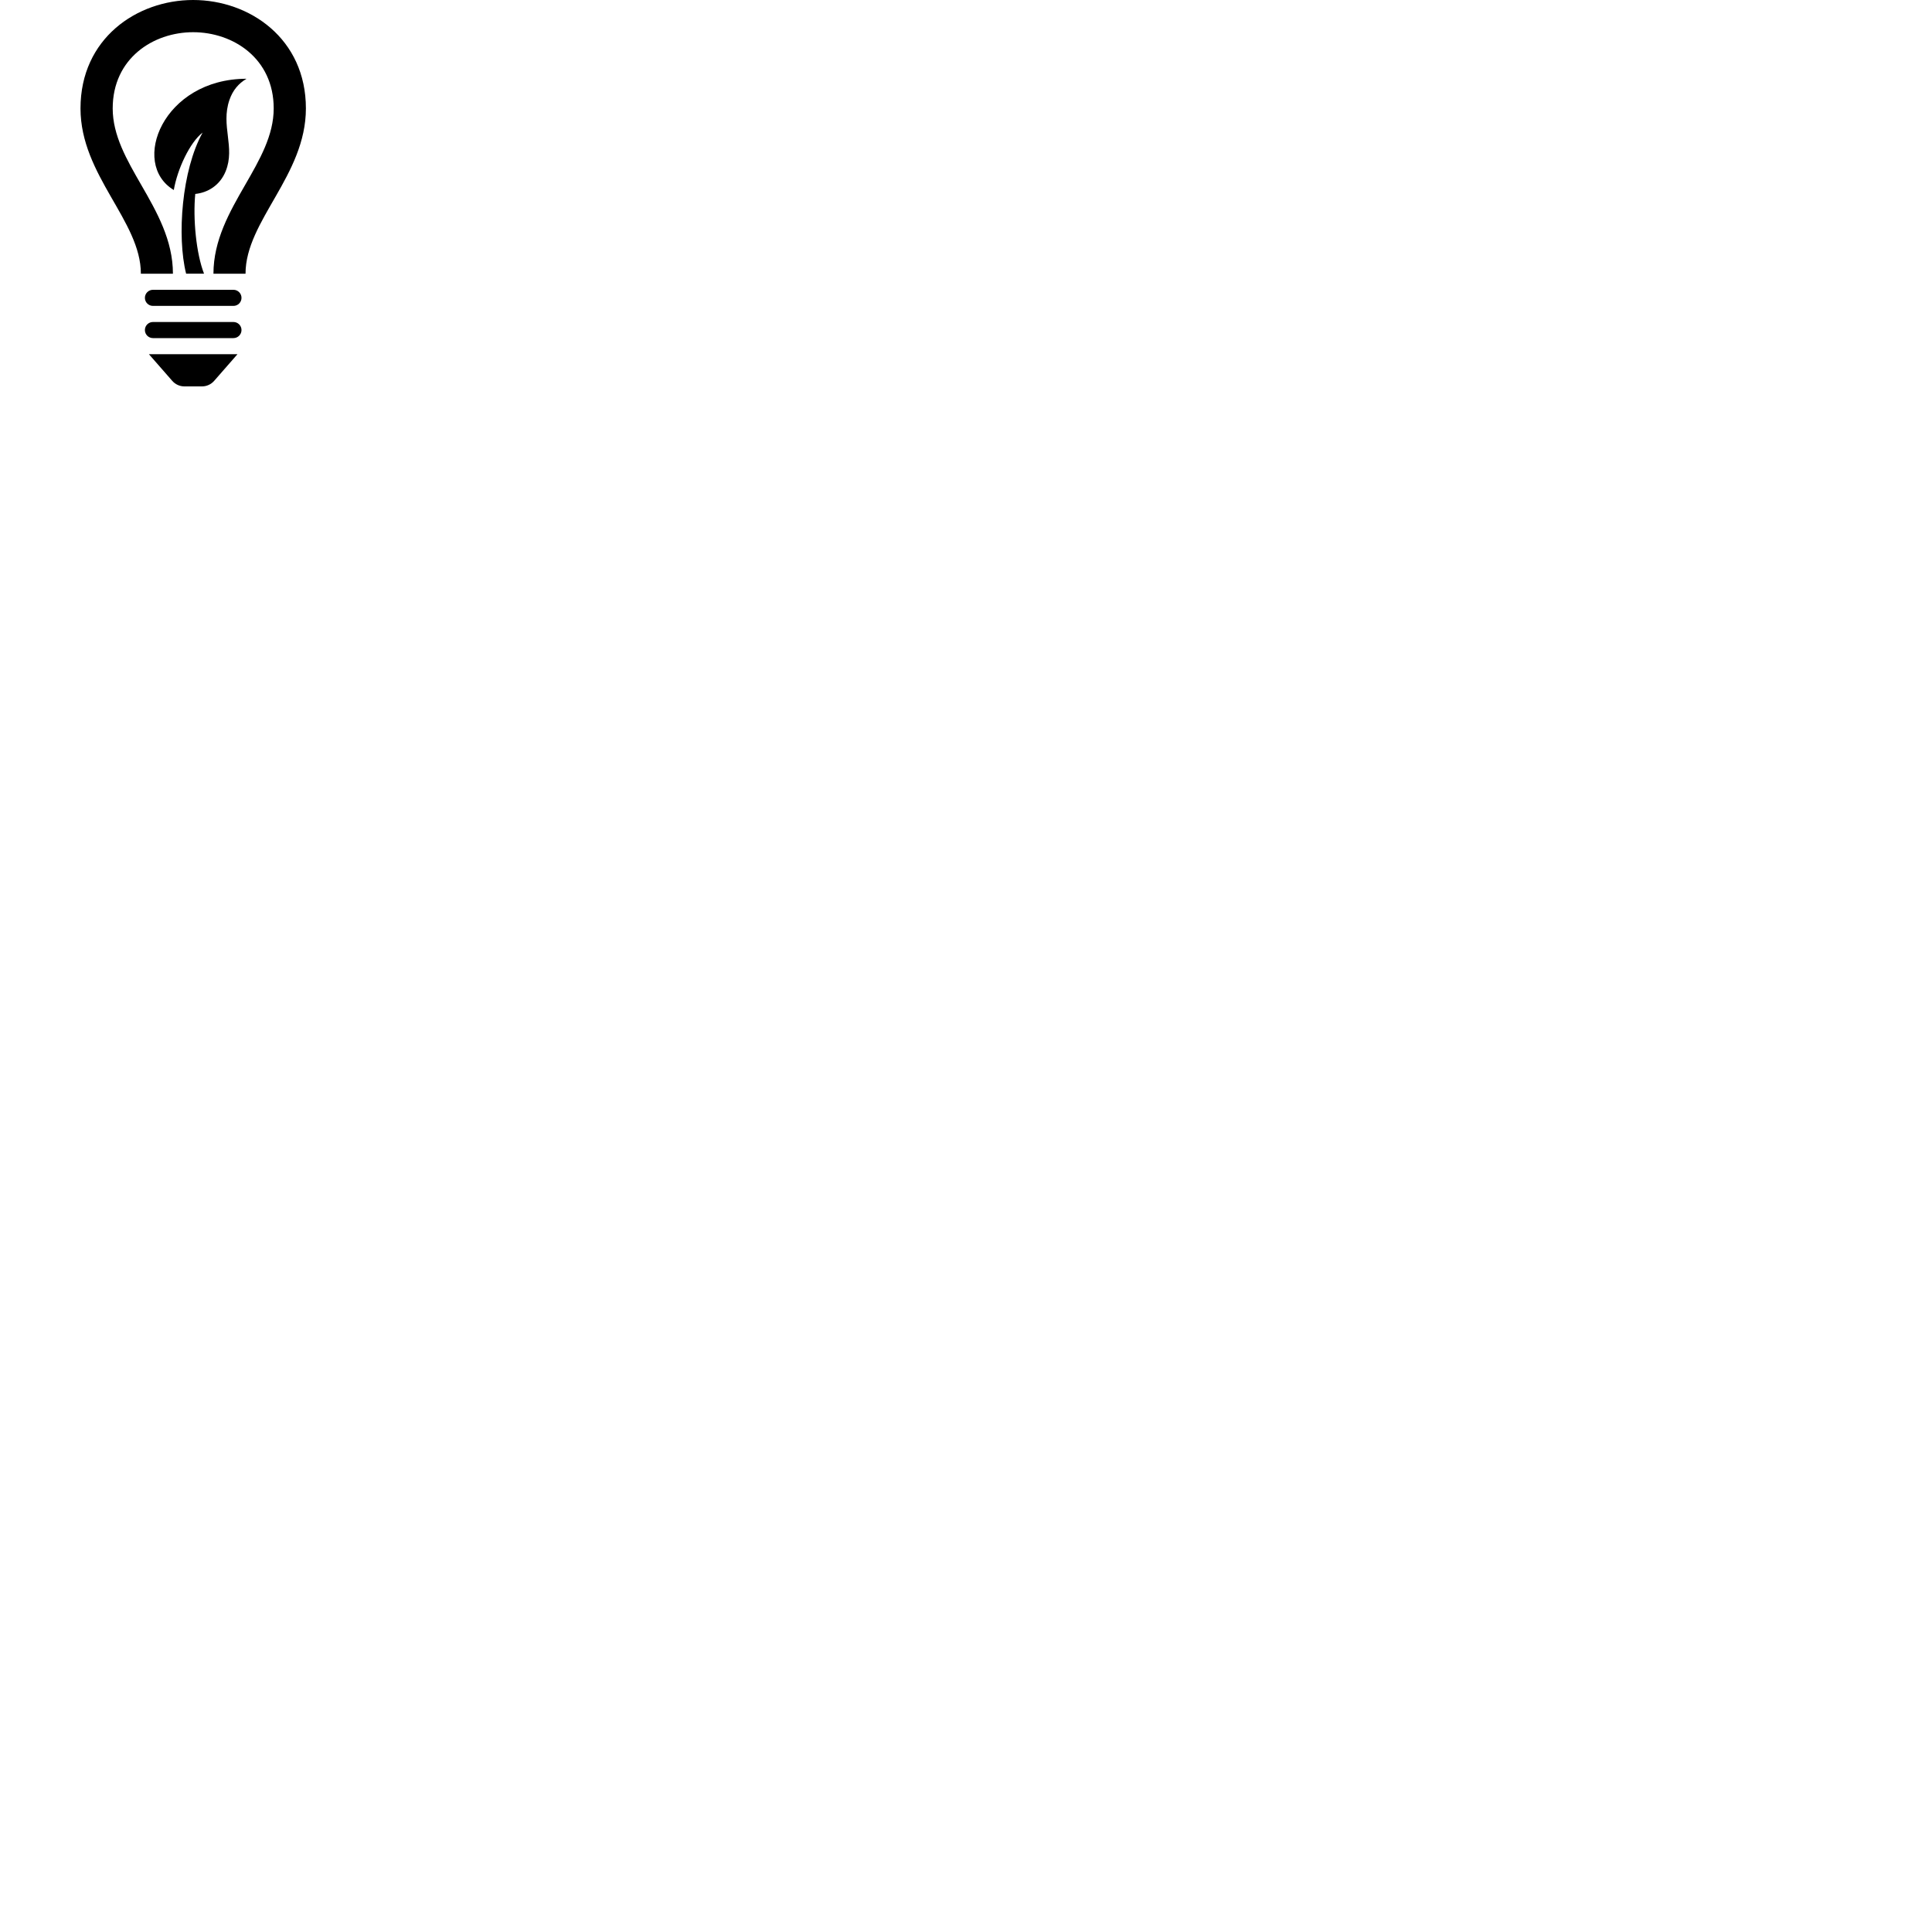
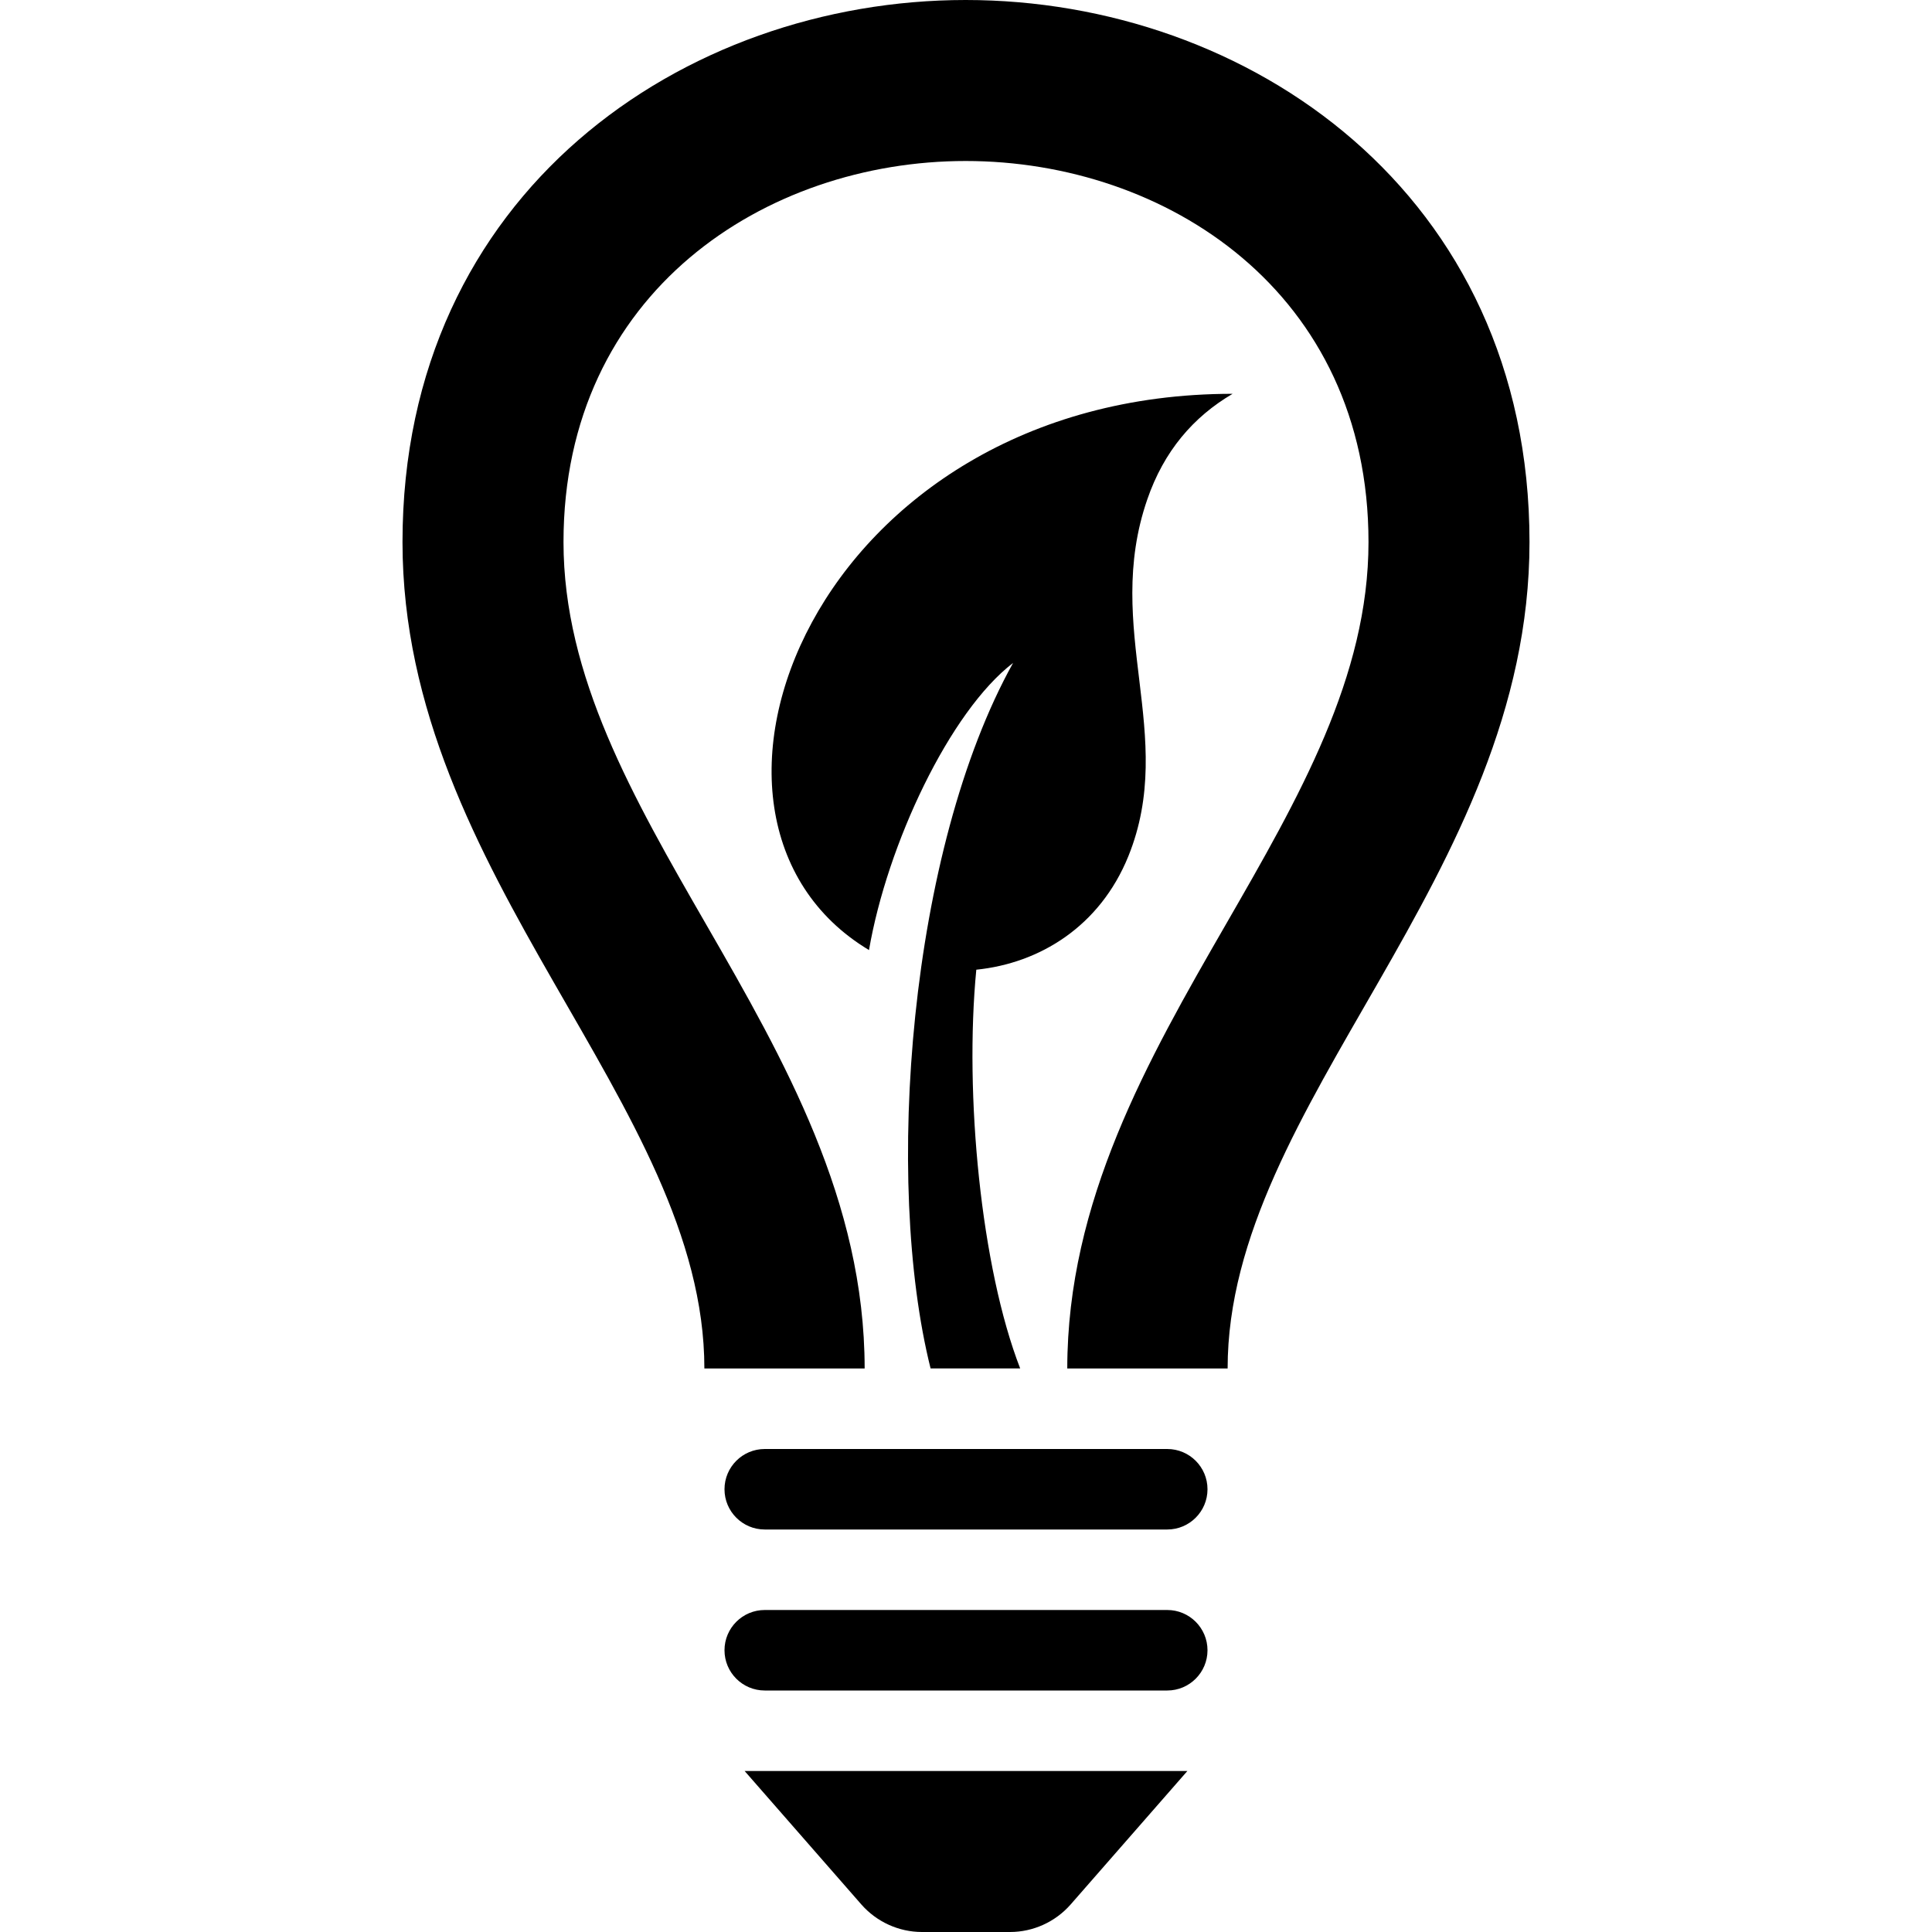
- <svg xmlns="http://www.w3.org/2000/svg" width="120" height="120" viewBox="0 0 120 120">
+ <svg xmlns="http://www.w3.org/2000/svg" width="120" height="120" viewBox="0 0 24 24">
  <path d="M19 6.734c0 4.164-3.75 6.98-3.75 10.266h-1.992c.001-2.079.996-3.826 1.968-5.513.913-1.585 1.774-3.083 1.774-4.753 0-3.108-2.518-4.734-5.004-4.734-2.482 0-4.996 1.626-4.996 4.734 0 1.67.861 3.168 1.774 4.753.972 1.687 1.966 3.434 1.967 5.513h-1.991c0-3.286-3.75-6.103-3.75-10.266 0-4.343 3.498-6.734 6.996-6.734 3.502 0 7.004 2.394 7.004 6.734zm-4 11.766c0 .276-.224.5-.5.5h-5c-.276 0-.5-.224-.5-.5s.224-.5.5-.5h5c.276 0 .5.224.5.5zm0 2c0 .276-.224.5-.5.5h-5c-.276 0-.5-.224-.5-.5s.224-.5.5-.5h5c.276 0 .5.224.5.5zm-1.701 3.159c-.19.216-.465.341-.752.341h-1.094c-.287 0-.562-.125-.752-.341l-1.451-1.659h5.5l-1.451 1.659zm2.013-18.767c-.489.287-.854.713-1.06 1.312-.556 1.609.373 2.928-.235 4.432-.355.875-1.104 1.33-1.889 1.41-.15 1.551.059 3.702.545 4.953h-1.113c-.581-2.322-.268-6.441 1.025-8.764-.787.603-1.564 2.254-1.79 3.567-2.738-1.642-.659-6.91 4.517-6.91z" />
</svg>
